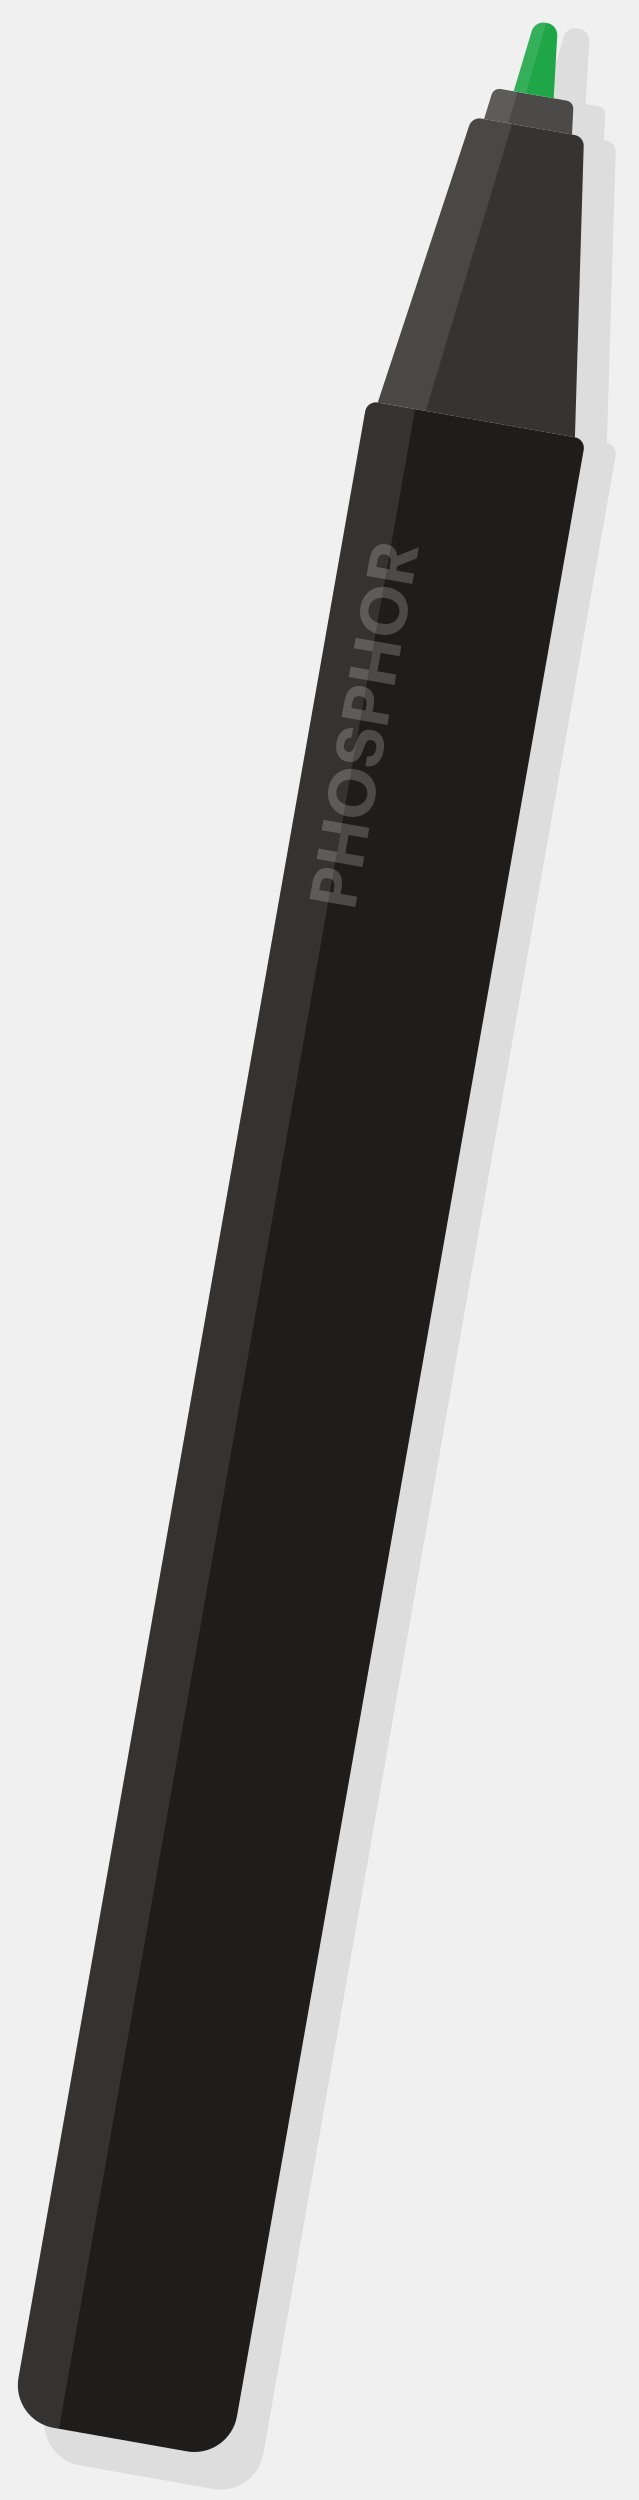
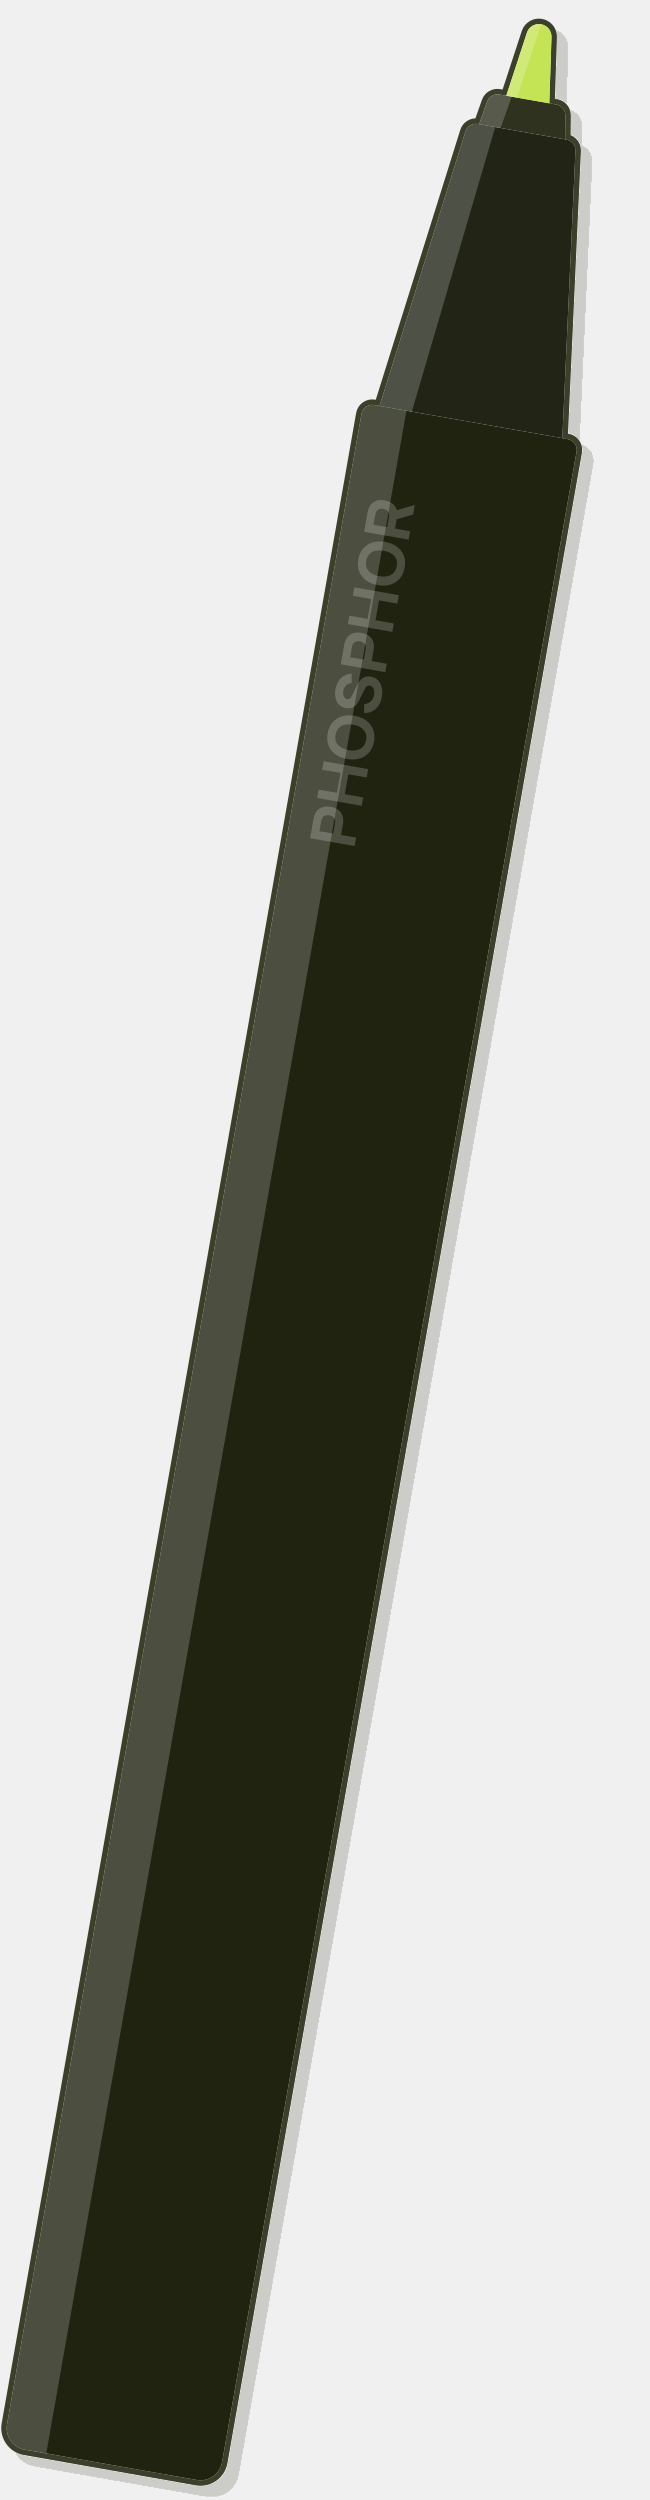
- <svg xmlns="http://www.w3.org/2000/svg" width="118" height="462" viewBox="0 0 118 462">
-   <g fill="none" fill-rule="evenodd" transform="rotate(-170 43.817 228.606)">
-     <path fill="#35313D" d="M14.325,446 C13.567,446 12.93,445.438 12.836,444.686 L12.25,440 L11.73,440 C10.737,440 9.894,439.271 9.751,438.288 L2,385 C0.895,385 1.63710399e-11,384.105 1.63709046e-11,383 L1.63709046e-11,8 C1.63703635e-11,3.582 3.582,0 8,0 L33,0 C37.418,0 41,3.582 41,8 L41,383 C41,384.105 40.105,385 39,385 L31.249,438.288 C31.106,439.271 30.263,440 29.27,440 L28.75,440 L28.163,444.686 C28.07,445.438 27.433,446 26.675,446 L24.25,446 L22.909,457.423 C22.819,458.594 21.843,459.5 20.666,459.5 L20.334,459.5 C19.157,459.5 18.181,458.594 18.091,457.423 L16.75,446 L14.325,446 Z" opacity=".1" />
-     <g transform="translate(5.424 6)">
-       <path fill="#4B4A48" d="M12.826,434 L29.326,434 L28.739,438.686 C28.646,439.438 28.009,440 27.252,440 L14.9,440 C14.143,440 13.505,439.438 13.412,438.686 L12.826,434 Z" />
-       <path fill="#353432" d="M10.327,432.288 L2.576,379 L2.576,379 L39.576,379 L31.825,432.288 C31.682,433.271 30.839,434 29.846,434 L12.306,434 C11.313,434 10.47,433.271 10.327,432.288 Z" />
-       <path fill="#1F1D1B" d="M0.576,377 L0.576,8 C0.576,3.582 4.158,8.11624501e-16 8.576,0 L33.576,0 C37.994,-8.11624501e-16 41.576,3.582 41.576,8 L41.576,189.5 L41.576,189.5 L41.576,377 C41.576,378.105 40.681,379 39.576,379 L2.576,379 C1.471,379 0.576,378.105 0.576,377 Z" />
-       <path fill="#1FA647" d="M17.326,440 L24.826,440 L23.485,451.423 C23.395,452.594 22.419,453.5 21.242,453.5 L20.91,453.5 C19.733,453.5 18.757,452.594 18.667,451.423 L17.326,440 Z" />
-       <path fill="#FFF" fill-rule="nonzero" d="M-0.068,324.5 L-0.068,321.38 L1.024,321.38 C2.98,321.38 4.24,320.516 4.24,318.704 L4.24,318.656 C4.24,316.844 3.052,315.92 0.964,315.92 L-2,315.92 L-2,324.5 L-0.068,324.5 Z M0.916,320.024 L-0.068,320.024 L-0.068,317.396 L0.916,317.396 C1.84,317.396 2.368,317.756 2.368,318.668 L2.368,318.716 C2.368,319.568 1.864,320.024 0.916,320.024 Z M7.456,324.5 L7.456,320.96 L10.9,320.96 L10.9,324.5 L12.844,324.5 L12.844,315.92 L10.9,315.92 L10.9,319.424 L7.456,319.424 L7.456,315.92 L5.512,315.92 L5.512,324.5 L7.456,324.5 Z M18.64,324.632 C21.316,324.632 23.068,322.772 23.068,320.216 L23.068,320.12 C23.068,317.54 21.232,315.8 18.652,315.8 C16.108,315.8 14.236,317.612 14.236,320.168 L14.236,320.264 C14.236,322.772 15.952,324.632 18.64,324.632 Z M18.676,323.084 C17.272,323.084 16.264,322.004 16.264,320.252 L16.264,320.156 C16.264,318.428 17.164,317.336 18.652,317.336 C20.152,317.336 21.04,318.476 21.04,320.144 L21.04,320.24 C21.04,321.968 20.128,323.084 18.676,323.084 Z M27.472,324.632 C29.5,324.632 30.748,323.42 30.748,321.896 C30.748,320.12 29.68,319.556 27.604,319.292 C26.284,319.1 26.008,318.812 26.008,318.2 C26.008,317.624 26.44,317.228 27.292,317.228 C28.144,317.228 28.6,317.588 28.72,318.368 L30.508,318.368 C30.352,316.664 29.224,315.8 27.292,315.8 C25.396,315.8 24.172,316.892 24.172,318.356 C24.172,320.012 25.072,320.672 27.268,320.96 C28.528,321.152 28.888,321.392 28.888,322.076 C28.888,322.748 28.324,323.216 27.472,323.216 C26.2,323.216 25.876,322.58 25.792,321.812 L23.932,321.812 C24.04,323.528 25.12,324.632 27.472,324.632 Z M34.084,324.5 L34.084,321.38 L35.176,321.38 C37.132,321.38 38.392,320.516 38.392,318.704 L38.392,318.656 C38.392,316.844 37.204,315.92 35.116,315.92 L32.152,315.92 L32.152,324.5 L34.084,324.5 Z M35.068,320.024 L34.084,320.024 L34.084,317.396 L35.068,317.396 C35.992,317.396 36.52,317.756 36.52,318.668 L36.52,318.716 C36.52,319.568 36.016,320.024 35.068,320.024 Z M41.608,324.5 L41.608,320.96 L45.052,320.96 L45.052,324.5 L46.996,324.5 L46.996,315.92 L45.052,315.92 L45.052,319.424 L41.608,319.424 L41.608,315.92 L39.664,315.92 L39.664,324.5 L41.608,324.5 Z M52.792,324.632 C55.468,324.632 57.22,322.772 57.22,320.216 L57.22,320.12 C57.22,317.54 55.384,315.8 52.804,315.8 C50.26,315.8 48.388,317.612 48.388,320.168 L48.388,320.264 C48.388,322.772 50.104,324.632 52.792,324.632 Z M52.828,323.084 C51.424,323.084 50.416,322.004 50.416,320.252 L50.416,320.156 C50.416,318.428 51.316,317.336 52.804,317.336 C54.304,317.336 55.192,318.476 55.192,320.144 L55.192,320.24 C55.192,321.968 54.28,323.084 52.828,323.084 Z M60.556,324.5 L60.556,321.188 L61.396,321.188 L63.448,324.5 L65.512,324.5 L63.244,320.852 C64.252,320.552 65.008,319.868 65.008,318.572 L65.008,318.524 C65.008,316.748 63.724,315.92 61.696,315.92 L58.624,315.92 L58.624,324.5 L60.556,324.5 Z M61.648,319.868 L60.556,319.868 L60.556,317.408 L61.648,317.408 C62.584,317.408 63.112,317.708 63.112,318.584 L63.112,318.632 C63.112,319.46 62.62,319.868 61.648,319.868 Z" opacity=".2" transform="rotate(90 31.756 320.216)" />
-     </g>
-     <g fill="#FFF" opacity=".1" transform="matrix(-1 0 0 1 47 6)">
-       <polygon points="17.5 440 16.75 434 12.25 434 13 440" />
-       <polygon points="10 434 2 379 11 379 17.5 434" />
-       <path d="M0 377L0 8C-5.41083001e-16 3.582 3.582 8.11624501e-16 8 0L9 0 9 0 9 379 2 379C.895 379 1.3527075e-16 378.105 0 377zM16.75 440L18.091 451.423C18.181 452.594 19.157 453.5 20.334 453.5L20.5 453.5 19 440 16.75 440z" />
-     </g>
+ <svg xmlns="http://www.w3.org/2000/svg" width="119" height="458" viewBox="0 0 119 458" fill="none">
+   <g filter="url(#filter0_d_133_2774)">
+     <path d="M0.796 444.051C0.365 446.499 1.999 448.833 4.446 449.265L35.96 454.821C38.408 455.253 40.742 453.619 41.173 451.171L106.118 82.853C106.358 81.493 105.45 80.197 104.09 79.957L103.538 79.859L105.921 27.659C105.975 26.465 105.179 25.409 104.036 25.121L104.073 21.149C104.085 19.927 103.211 18.876 102.007 18.664L101.148 18.513L101.531 6.81C101.576 5.415 100.588 4.198 99.213 3.955C97.838 3.713 96.494 4.518 96.059 5.846L92.416 16.973L91.557 16.821C90.353 16.609 89.173 17.298 88.766 18.45L87.442 22.195C86.27 22.075 85.16 22.795 84.803 23.935L69.189 73.803L68.637 73.706C67.277 73.466 65.98 74.374 65.741 75.733L0.796 444.051Z" stroke="#3C402B" />
+     <path d="M1.288 444.139C0.905 446.314 2.357 448.389 4.533 448.773L36.047 454.329C38.222 454.713 40.297 453.26 40.681 451.085L105.625 82.767C105.817 81.679 105.091 80.642 104.003 80.45L68.55 74.198C67.462 74.007 66.425 74.733 66.233 75.821L1.288 444.139Z" fill="#1F2310" />
+     <path opacity="0.2" d="M64.964 154.998L56.81 153.56L57.417 150.117C57.431 150.038 57.454 149.933 57.484 149.802C57.512 149.667 57.545 149.548 57.582 149.446C57.744 148.972 57.974 148.602 58.274 148.336C58.575 148.066 58.925 147.89 59.325 147.809C59.721 147.727 60.147 147.726 60.604 147.807C61.061 147.887 61.463 148.036 61.81 148.253C62.154 148.465 62.421 148.75 62.611 149.106C62.802 149.459 62.892 149.884 62.883 150.38C62.879 150.489 62.869 150.612 62.853 150.749C62.836 150.886 62.821 150.992 62.808 151.068L62.472 152.971L65.236 153.458L64.964 154.998ZM61.034 152.717L61.358 150.882C61.372 150.803 61.383 150.715 61.392 150.62C61.401 150.524 61.402 150.435 61.393 150.351C61.373 150.134 61.307 149.957 61.195 149.82C61.079 149.683 60.943 149.579 60.788 149.509C60.63 149.434 60.477 149.384 60.33 149.358C60.183 149.332 60.024 149.328 59.854 149.344C59.681 149.356 59.518 149.408 59.366 149.498C59.21 149.587 59.085 149.73 58.992 149.928C58.955 150.003 58.925 150.087 58.901 150.18C58.877 150.273 58.858 150.36 58.843 150.439L58.52 152.274L61.034 152.717ZM66.263 147.632L58.109 146.194L58.38 144.654L61.733 145.245L62.376 141.598L59.023 141.007L59.295 139.467L67.449 140.905L67.178 142.445L63.814 141.852L63.171 145.499L66.535 146.092L66.263 147.632ZM68.517 135.846C68.373 136.661 68.071 137.334 67.612 137.864C67.153 138.39 66.576 138.758 65.882 138.966C65.188 139.171 64.418 139.198 63.573 139.049C62.727 138.9 62.013 138.611 61.431 138.181C60.85 137.748 60.434 137.205 60.182 136.554C59.932 135.899 59.879 135.163 60.023 134.348C60.166 133.532 60.468 132.862 60.926 132.335C61.386 131.805 61.962 131.438 62.656 131.233C63.351 131.025 64.121 130.995 64.966 131.144C65.812 131.293 66.526 131.585 67.107 132.018C67.689 132.448 68.105 132.99 68.356 133.645C68.607 134.297 68.66 135.03 68.517 135.846ZM67.067 135.59C67.166 135.074 67.13 134.624 66.96 134.24C66.791 133.856 66.51 133.542 66.117 133.297C65.725 133.049 65.245 132.875 64.679 132.775C64.113 132.675 63.607 132.676 63.161 132.776C62.715 132.873 62.347 133.072 62.057 133.375C61.766 133.678 61.571 134.088 61.472 134.604C61.373 135.119 61.409 135.569 61.579 135.953C61.748 136.338 62.029 136.654 62.422 136.902C62.814 137.146 63.294 137.319 63.86 137.418C64.427 137.518 64.932 137.52 65.377 137.423C65.823 137.323 66.192 137.121 66.483 136.818C66.773 136.515 66.968 136.106 67.067 135.59ZM69.956 127.682C69.85 128.286 69.648 128.813 69.35 129.263C69.05 129.708 68.674 130.052 68.222 130.296C67.768 130.535 67.257 130.647 66.692 130.633L66.737 128.983C67.225 128.952 67.627 128.782 67.943 128.472C68.258 128.161 68.456 127.78 68.536 127.327C68.58 127.074 68.584 126.821 68.546 126.57C68.509 126.318 68.427 126.103 68.298 125.924C68.171 125.742 67.994 125.631 67.767 125.591C67.684 125.577 67.603 125.576 67.522 125.589C67.439 125.598 67.359 125.624 67.281 125.669C67.203 125.714 67.124 125.784 67.045 125.879C66.967 125.97 66.889 126.09 66.812 126.24L65.816 128.248C65.743 128.399 65.646 128.573 65.525 128.769C65.406 128.962 65.251 129.143 65.062 129.312C64.872 129.481 64.64 129.61 64.363 129.697C64.084 129.78 63.75 129.788 63.361 129.719C62.814 129.622 62.383 129.404 62.069 129.065C61.755 128.725 61.55 128.31 61.454 127.818C61.358 127.326 61.361 126.801 61.463 126.243C61.57 125.682 61.755 125.197 62.018 124.788C62.281 124.379 62.616 124.056 63.023 123.821C63.427 123.584 63.895 123.445 64.428 123.403L64.418 125.118C64.143 125.131 63.9 125.203 63.691 125.334C63.481 125.464 63.309 125.634 63.174 125.844C63.041 126.05 62.949 126.275 62.898 126.519C62.847 126.76 62.841 126.994 62.879 127.223C62.913 127.447 62.988 127.639 63.104 127.799C63.22 127.956 63.375 128.052 63.567 128.085C63.745 128.117 63.9 128.088 64.032 127.998C64.161 127.908 64.274 127.786 64.371 127.632C64.469 127.478 64.555 127.318 64.631 127.152L65.266 125.804C65.36 125.603 65.477 125.382 65.616 125.142C65.752 124.901 65.924 124.679 66.131 124.474C66.335 124.265 66.585 124.108 66.879 124.004C67.175 123.897 67.528 123.879 67.94 123.952C68.377 124.029 68.744 124.189 69.04 124.432C69.333 124.67 69.56 124.963 69.72 125.311C69.877 125.658 69.974 126.037 70.01 126.448C70.047 126.856 70.029 127.267 69.956 127.682ZM70.583 123.135L62.428 121.697L63.036 118.254C63.05 118.175 63.072 118.07 63.103 117.939C63.13 117.804 63.163 117.685 63.201 117.582C63.362 117.109 63.593 116.739 63.893 116.472C64.193 116.202 64.543 116.027 64.943 115.945C65.339 115.863 65.765 115.863 66.222 115.943C66.679 116.024 67.081 116.172 67.428 116.389C67.772 116.602 68.039 116.886 68.229 117.243C68.42 117.596 68.511 118.02 68.501 118.517C68.497 118.625 68.487 118.748 68.471 118.885C68.455 119.023 68.44 119.129 68.426 119.204L68.091 121.107L70.854 121.594L70.583 123.135ZM66.653 120.853L66.976 119.019C66.99 118.94 67.002 118.852 67.011 118.756C67.02 118.661 67.02 118.571 67.011 118.488C66.991 118.27 66.925 118.093 66.813 117.957C66.697 117.819 66.562 117.716 66.407 117.646C66.249 117.571 66.096 117.521 65.949 117.495C65.801 117.469 65.643 117.464 65.472 117.481C65.299 117.493 65.136 117.544 64.984 117.634C64.828 117.723 64.704 117.867 64.61 118.064C64.574 118.14 64.543 118.224 64.519 118.317C64.495 118.41 64.476 118.496 64.462 118.575L64.138 120.41L66.653 120.853ZM71.882 115.769L63.727 114.331L63.999 112.791L67.351 113.382L67.994 109.735L64.642 109.144L64.913 107.604L73.068 109.042L72.796 110.582L69.433 109.989L68.79 113.635L72.153 114.229L71.882 115.769ZM74.135 103.982C73.991 104.798 73.69 105.47 73.23 106C72.772 106.527 72.195 106.894 71.5 107.103C70.806 107.307 70.037 107.335 69.191 107.186C68.345 107.037 67.632 106.747 67.049 106.318C66.468 105.884 66.052 105.342 65.801 104.69C65.55 104.035 65.497 103.3 65.641 102.484C65.785 101.669 66.086 100.998 66.545 100.472C67.004 99.942 67.581 99.574 68.275 99.37C68.969 99.161 69.739 99.132 70.585 99.281C71.43 99.43 72.144 99.721 72.725 100.155C73.308 100.584 73.724 101.127 73.974 101.782C74.225 102.433 74.279 103.167 74.135 103.982ZM72.685 103.727C72.784 103.211 72.749 102.761 72.579 102.377C72.409 101.992 72.128 101.678 71.735 101.434C71.343 101.186 70.864 101.011 70.297 100.912C69.731 100.812 69.225 100.812 68.779 100.913C68.334 101.009 67.966 101.209 67.675 101.512C67.384 101.815 67.189 102.224 67.091 102.74C66.992 103.256 67.027 103.706 67.197 104.09C67.367 104.474 67.648 104.79 68.04 105.039C68.433 105.283 68.912 105.455 69.479 105.555C70.045 105.655 70.551 105.656 70.996 105.56C71.442 105.459 71.81 105.258 72.101 104.955C72.392 104.652 72.587 104.242 72.685 103.727ZM74.861 98.869L66.707 97.431L67.314 93.989C67.328 93.909 67.351 93.804 67.381 93.674C67.409 93.538 67.442 93.419 67.479 93.317C67.641 92.843 67.871 92.473 68.171 92.207C68.472 91.937 68.822 91.761 69.222 91.68C69.618 91.598 70.044 91.597 70.501 91.678C71.184 91.798 71.739 92.071 72.166 92.497C72.59 92.922 72.794 93.507 72.78 94.252L72.705 94.939L72.37 96.842L75.133 97.329L74.861 98.869ZM75.672 94.271L72.07 95.294L72.044 93.655L75.98 92.527L75.672 94.271ZM70.931 96.588L71.255 94.754C71.269 94.674 71.28 94.587 71.289 94.491C71.298 94.395 71.299 94.306 71.29 94.222C71.27 94.005 71.204 93.828 71.092 93.691C70.976 93.554 70.84 93.45 70.685 93.38C70.527 93.306 70.374 93.255 70.227 93.229C70.08 93.204 69.921 93.199 69.751 93.216C69.578 93.228 69.415 93.279 69.263 93.369C69.107 93.458 68.982 93.602 68.889 93.799C68.852 93.874 68.822 93.959 68.798 94.052C68.774 94.145 68.754 94.231 68.74 94.31L68.417 96.145L70.931 96.588Z" fill="white" />
+     <path opacity="0.2" d="M1.288 444.139C0.905 446.314 2.357 448.389 4.533 448.773L8.472 449.467L74.459 75.24L68.55 74.198C67.462 74.007 66.425 74.733 66.233 75.821L1.288 444.139Z" fill="white" />
+     <path d="M69.535 74.371L103.019 80.275L105.422 27.636C105.468 26.631 104.761 25.749 103.771 25.575L87.537 22.712C86.547 22.538 85.581 23.125 85.281 24.084L69.535 74.371Z" fill="#222516" />
+     <path opacity="0.2" d="M69.535 74.371L75.444 75.413L90.73 23.275L87.537 22.712C86.547 22.538 85.581 23.125 85.281 24.084L69.535 74.371Z" fill="white" />
+     <path d="M87.775 22.754L103.532 25.532L103.573 21.144C103.583 20.166 102.884 19.325 101.921 19.156L91.471 17.313C90.508 17.143 89.563 17.694 89.238 18.616L87.775 22.754Z" fill="#2E321F" />
+     <path opacity="0.2" d="M87.775 22.754L91.715 23.448L93.741 17.713L91.471 17.313C90.508 17.143 89.563 17.694 89.238 18.616L87.775 22.754Z" fill="white" />
+     <path d="M92.756 17.541L100.634 18.93L101.031 6.795C101.068 5.648 100.256 4.648 99.126 4.448C97.996 4.249 96.891 4.911 96.534 6.002L92.756 17.541Z" fill="#C4E456" />
+     <path opacity="0.2" d="M92.756 17.541L94.725 17.888L99.126 4.448C97.996 4.249 96.891 4.911 96.534 6.002L92.756 17.541Z" fill="white" />
  </g>
+   <defs>
+     <filter id="filter0_d_133_2774" x="0.227" y="0.975" width="120.596" height="456.416" filterUnits="userSpaceOnUse" color-interpolation-filters="sRGB">
+       <feFlood flood-opacity="0" result="BackgroundImageFix" />
+       <feColorMatrix in="SourceAlpha" type="matrix" values="0 0 0 0 0 0 0 0 0 0 0 0 0 0 0 0 0 0 127 0" result="hardAlpha" />
+       <feOffset dx="2" dy="2" />
+       <feComposite in2="hardAlpha" operator="out" />
+       <feColorMatrix type="matrix" values="0 0 0 0 0.235 0 0 0 0 0.251 0 0 0 0 0.169 0 0 0 0.2 0" />
+       <feBlend mode="normal" in2="BackgroundImageFix" result="effect1_dropShadow_133_2774" />
+       <feBlend mode="normal" in="SourceGraphic" in2="effect1_dropShadow_133_2774" result="shape" />
+     </filter>
+   </defs>
</svg>
